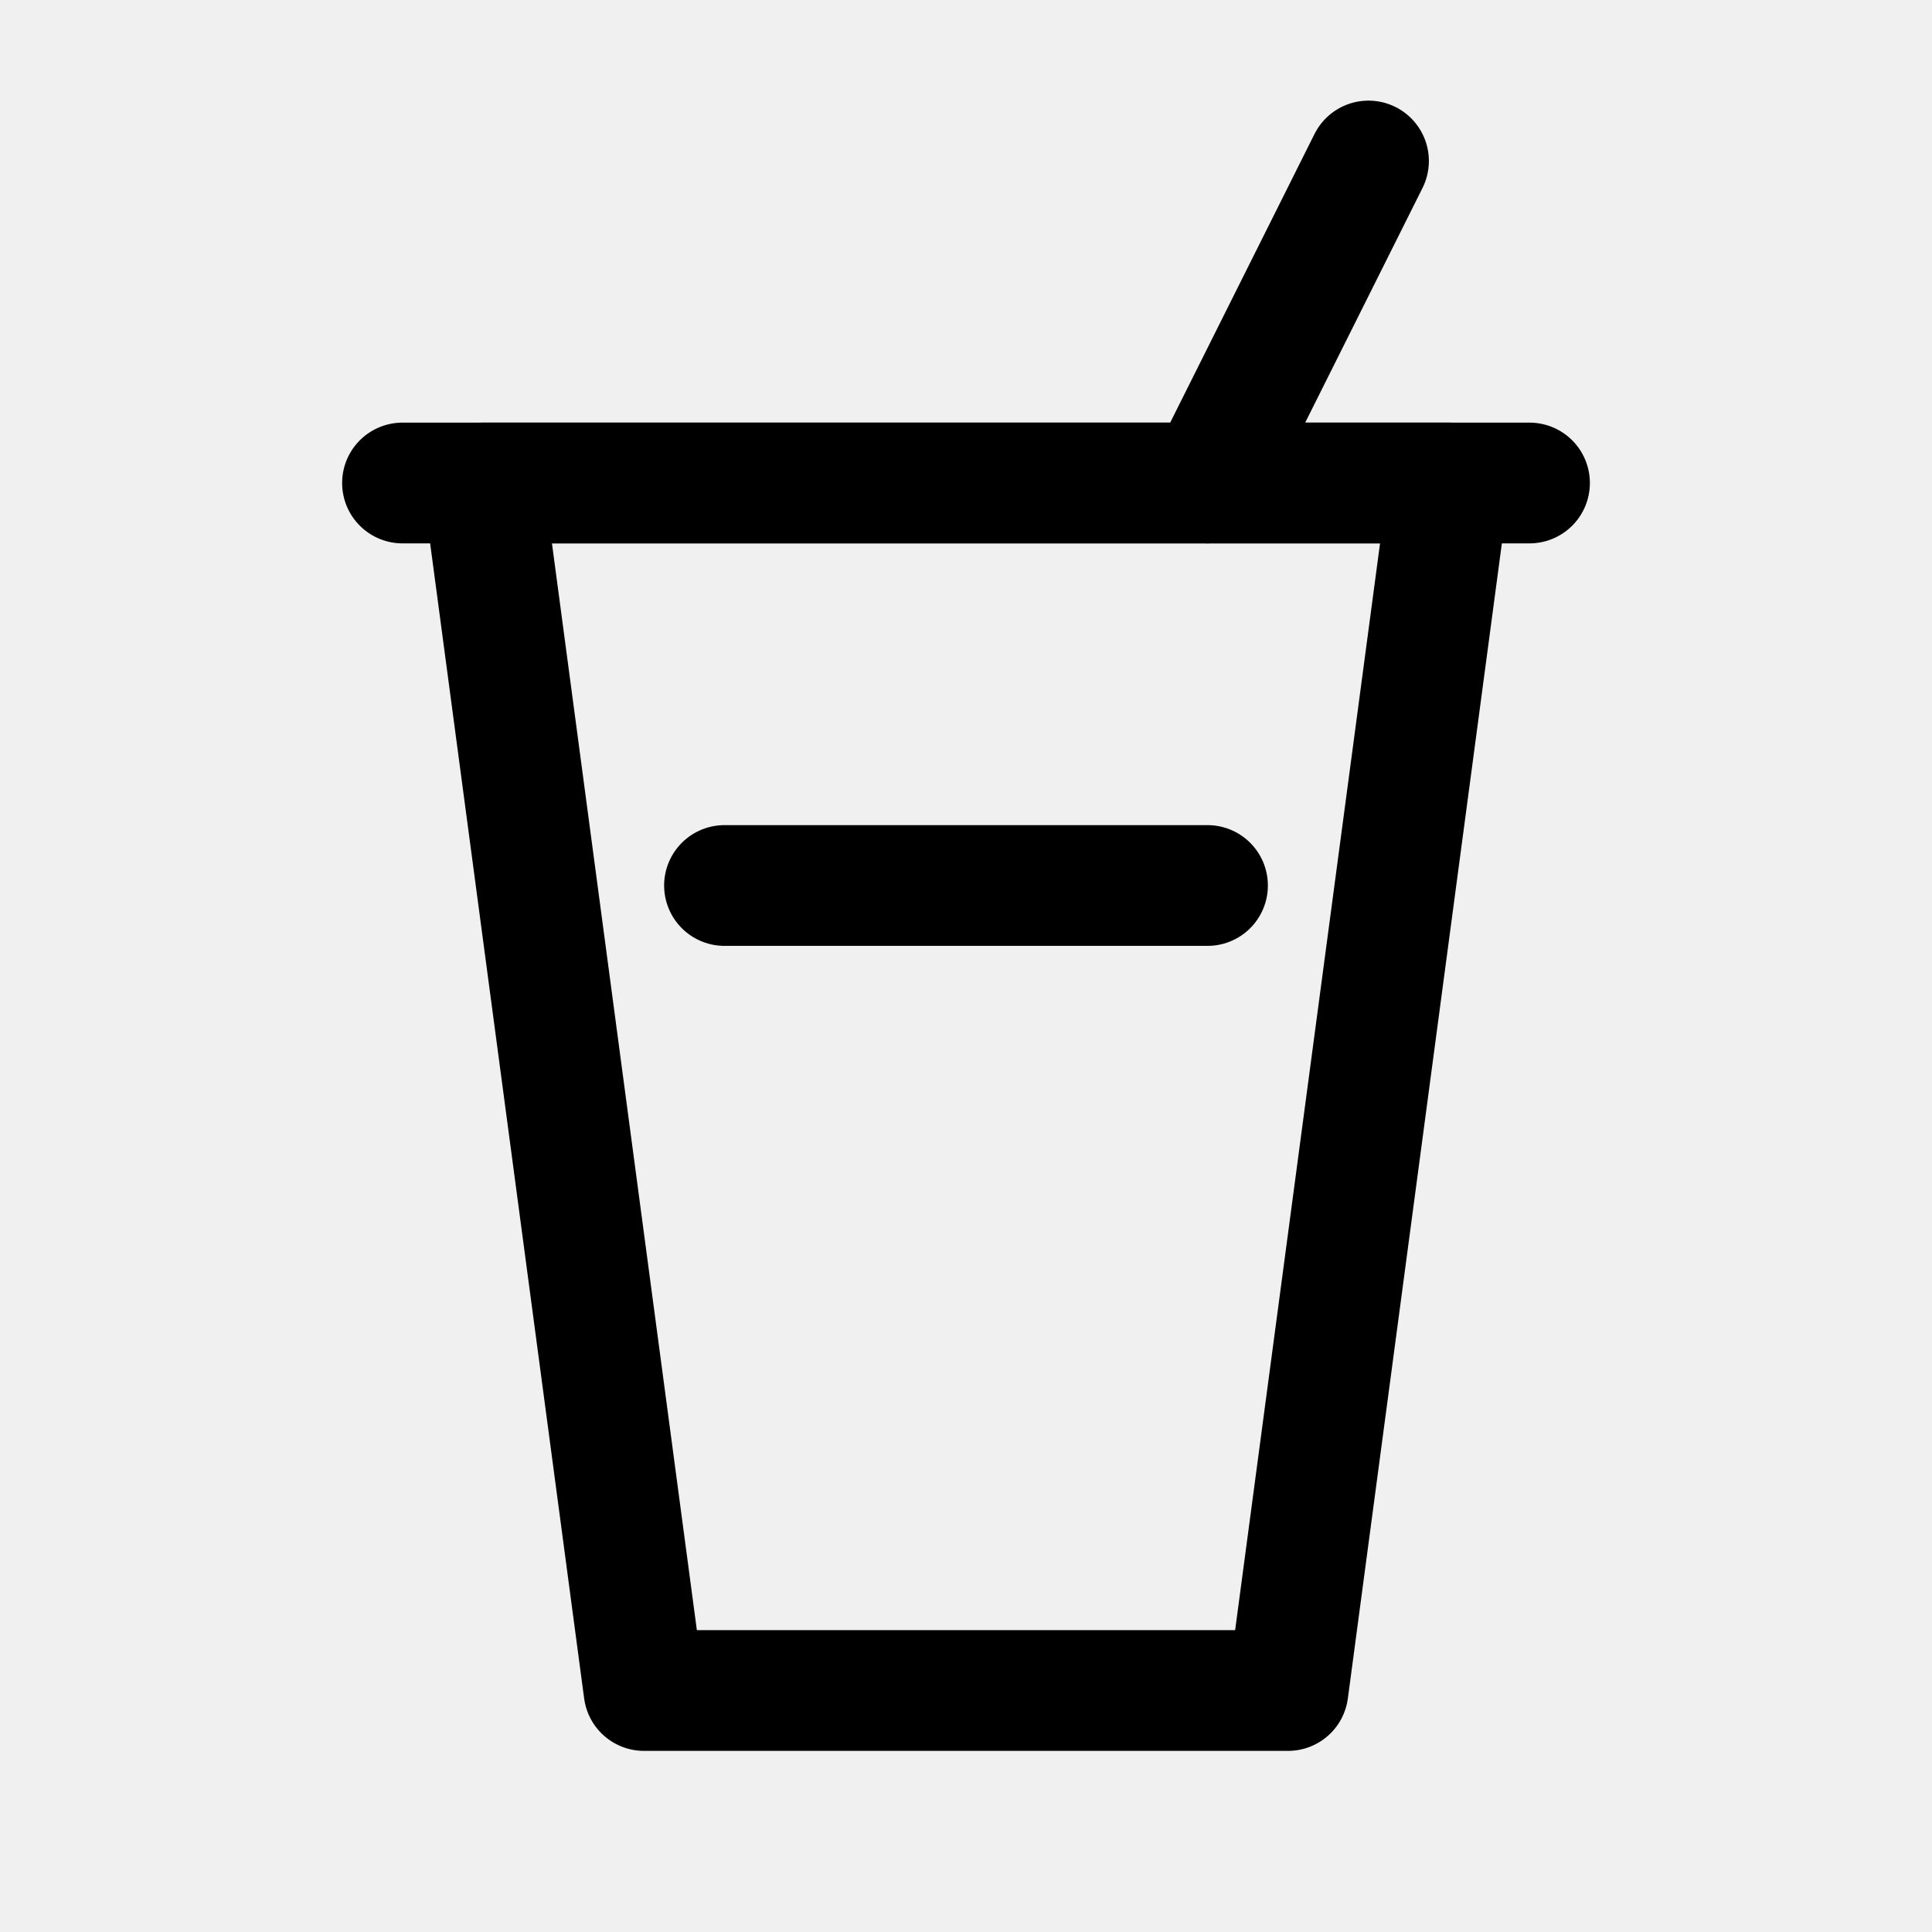
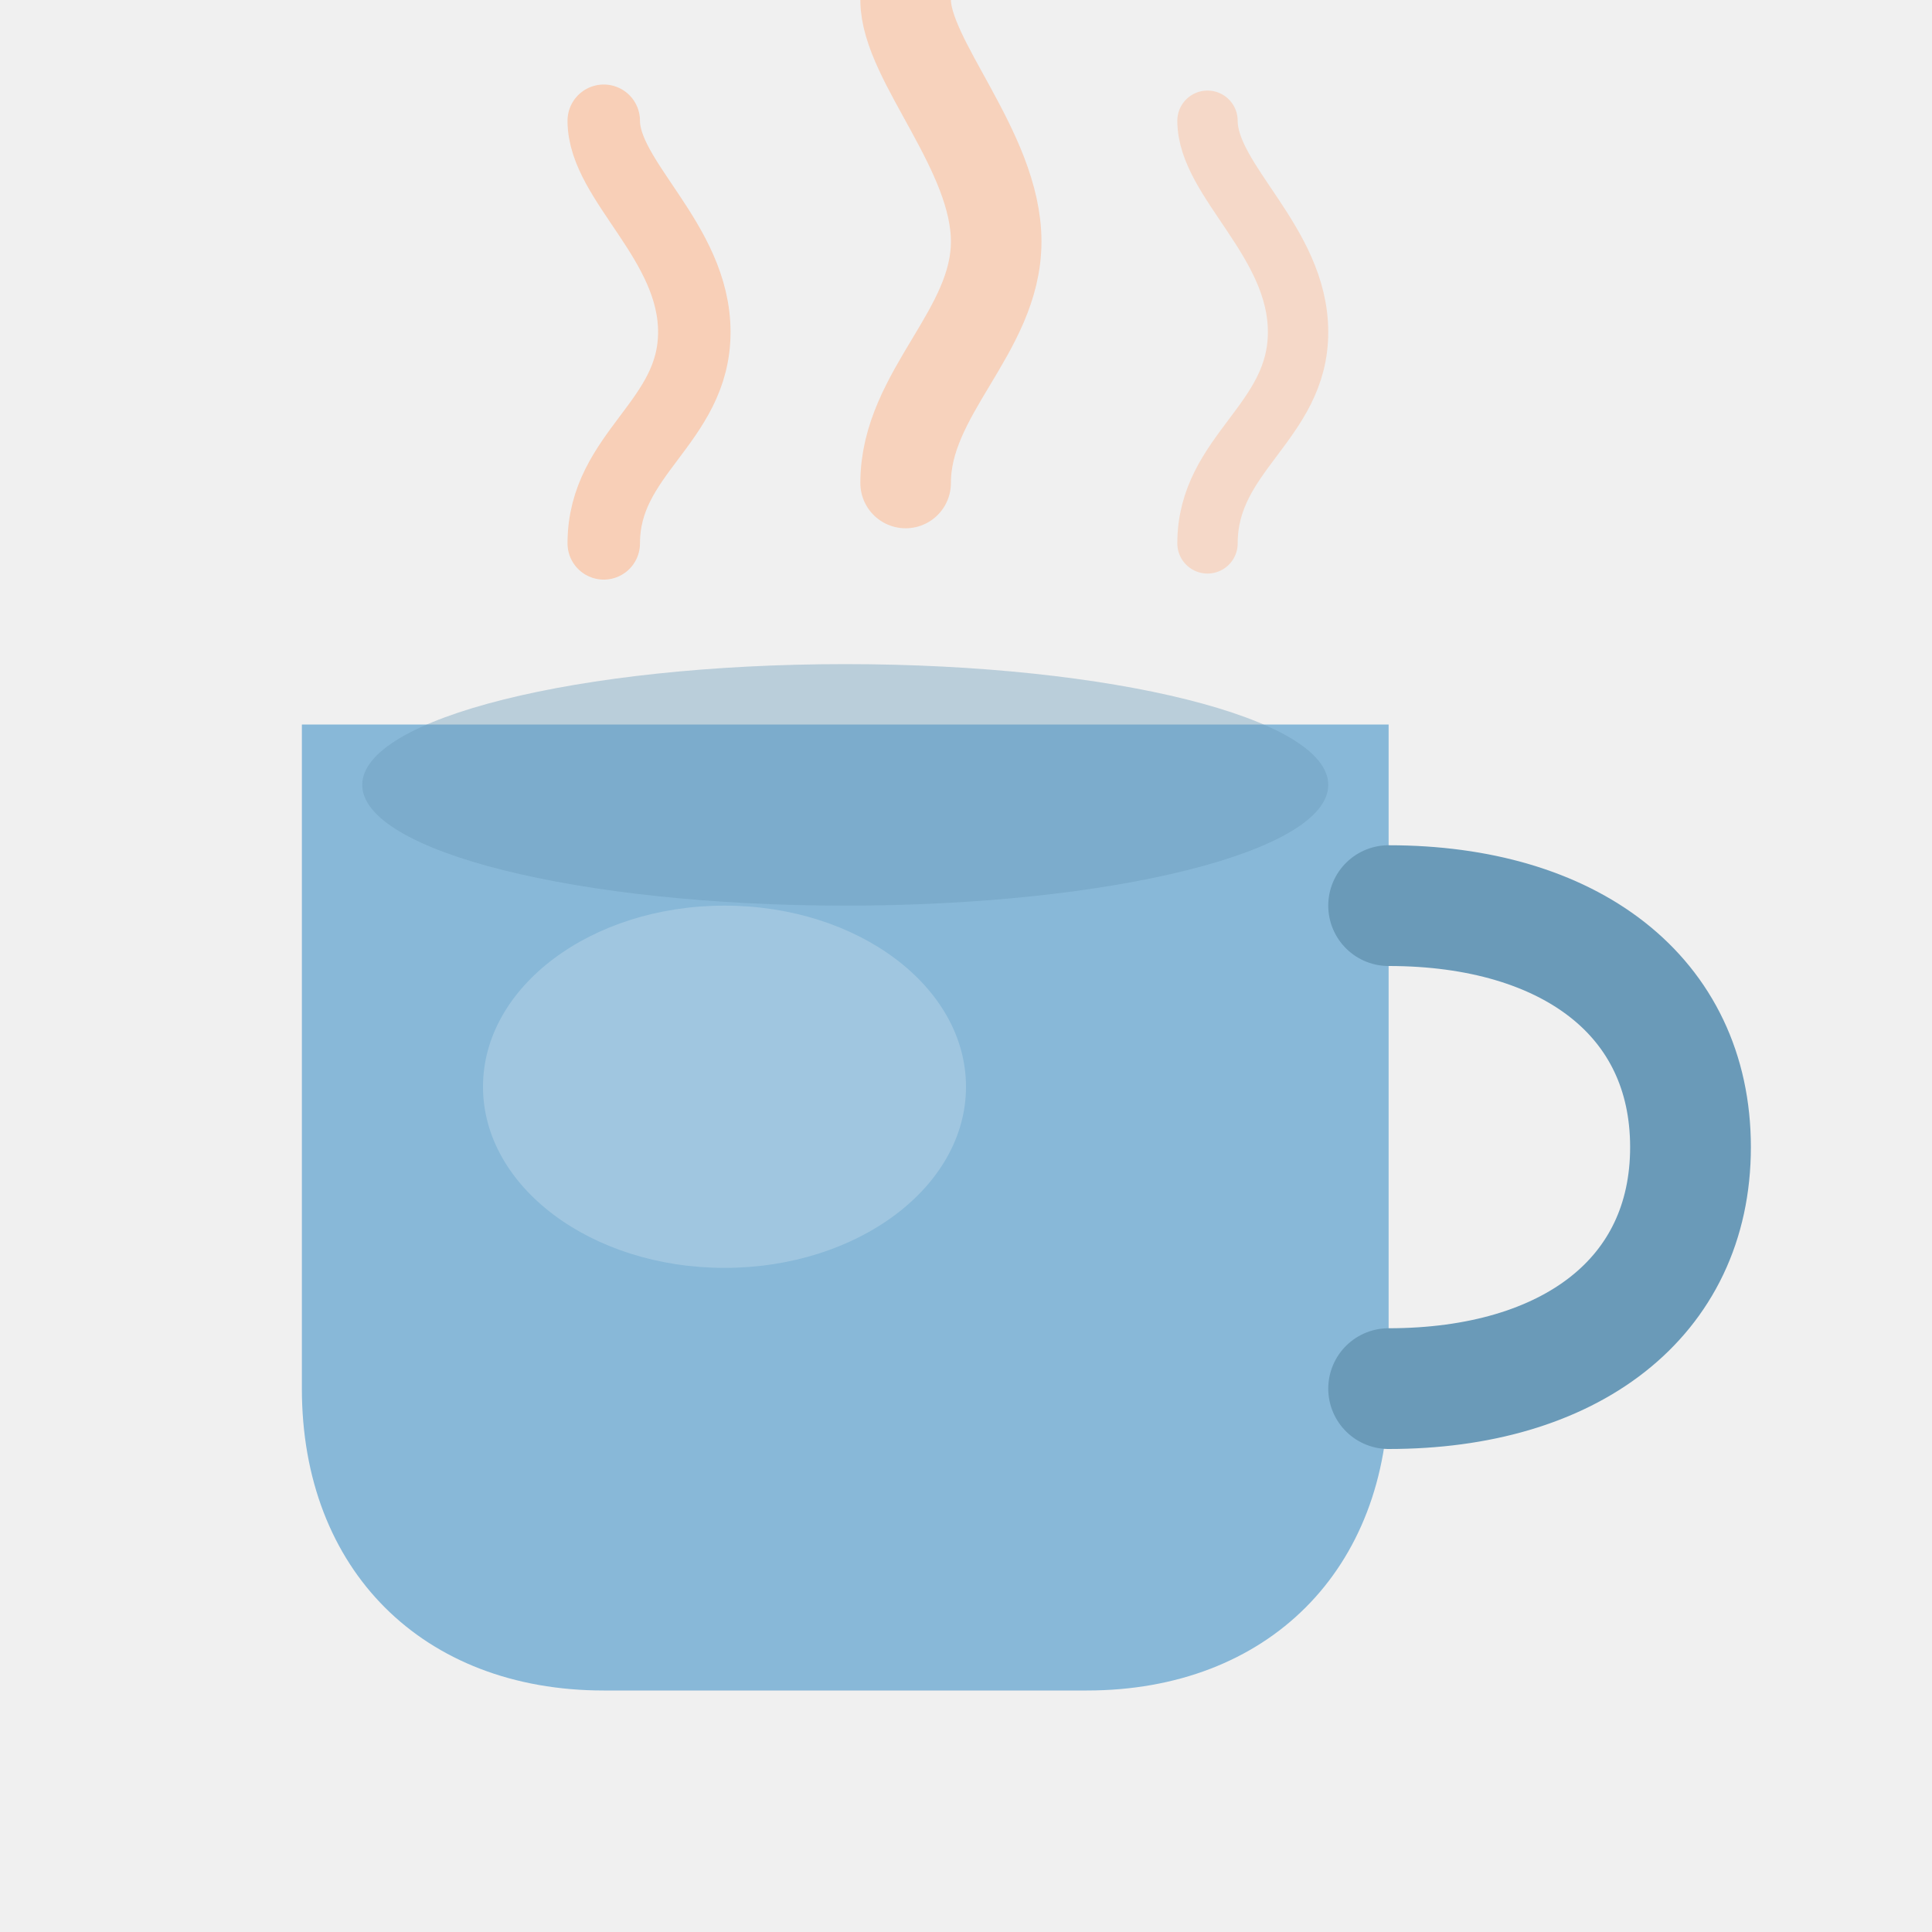
- <svg xmlns="http://www.w3.org/2000/svg" viewBox="0 0 24 24" width="24" height="24" fill="none" stroke="currentColor" stroke-width="1.5" stroke-linecap="round" stroke-linejoin="round">
-   <path d="M6 6h12l-2 15H8L6 6z" />
-   <path d="M5 6h14" />
-   <path d="M15 6l2-4" />
-   <path d="M9 11h6" />
+ <svg xmlns="http://www.w3.org/2000/svg" viewBox="0 0 32 32" width="32" height="32">
+   <path d="M5 12h18v11c0 3-2 5-5 5H10c-3 0-5-2-5-5V12z" fill="#88B8D8" />
+   <path d="M23 15c3 0 5 1.5 5 4s-2 4-5 4" fill="none" stroke="#6A9AB8" stroke-width="2" stroke-linecap="round" />
+   <ellipse cx="12" cy="18" rx="4" ry="3" fill="white" opacity="0.2" />
+   <ellipse cx="14" cy="13" rx="8" ry="2" fill="#6A9AB8" opacity="0.4" />
+   <path d="M10 9c0-1.5 1.5-2 1.5-3.5S10 3 10 2" fill="none" stroke="#FFAD7D" stroke-width="1.2" stroke-linecap="round" opacity="0.5" />
+   <path d="M15 8c0-1.5 1.5-2.5 1.5-4S15 1 15 0" fill="none" stroke="#FFAD7D" stroke-width="1.5" stroke-linecap="round" opacity="0.45" />
+   <path d="M20 9c0-1.5 1.5-2 1.5-3.5S20 3 20 2" fill="none" stroke="#FFAD7D" stroke-width="1" stroke-linecap="round" opacity="0.35" />
</svg>
